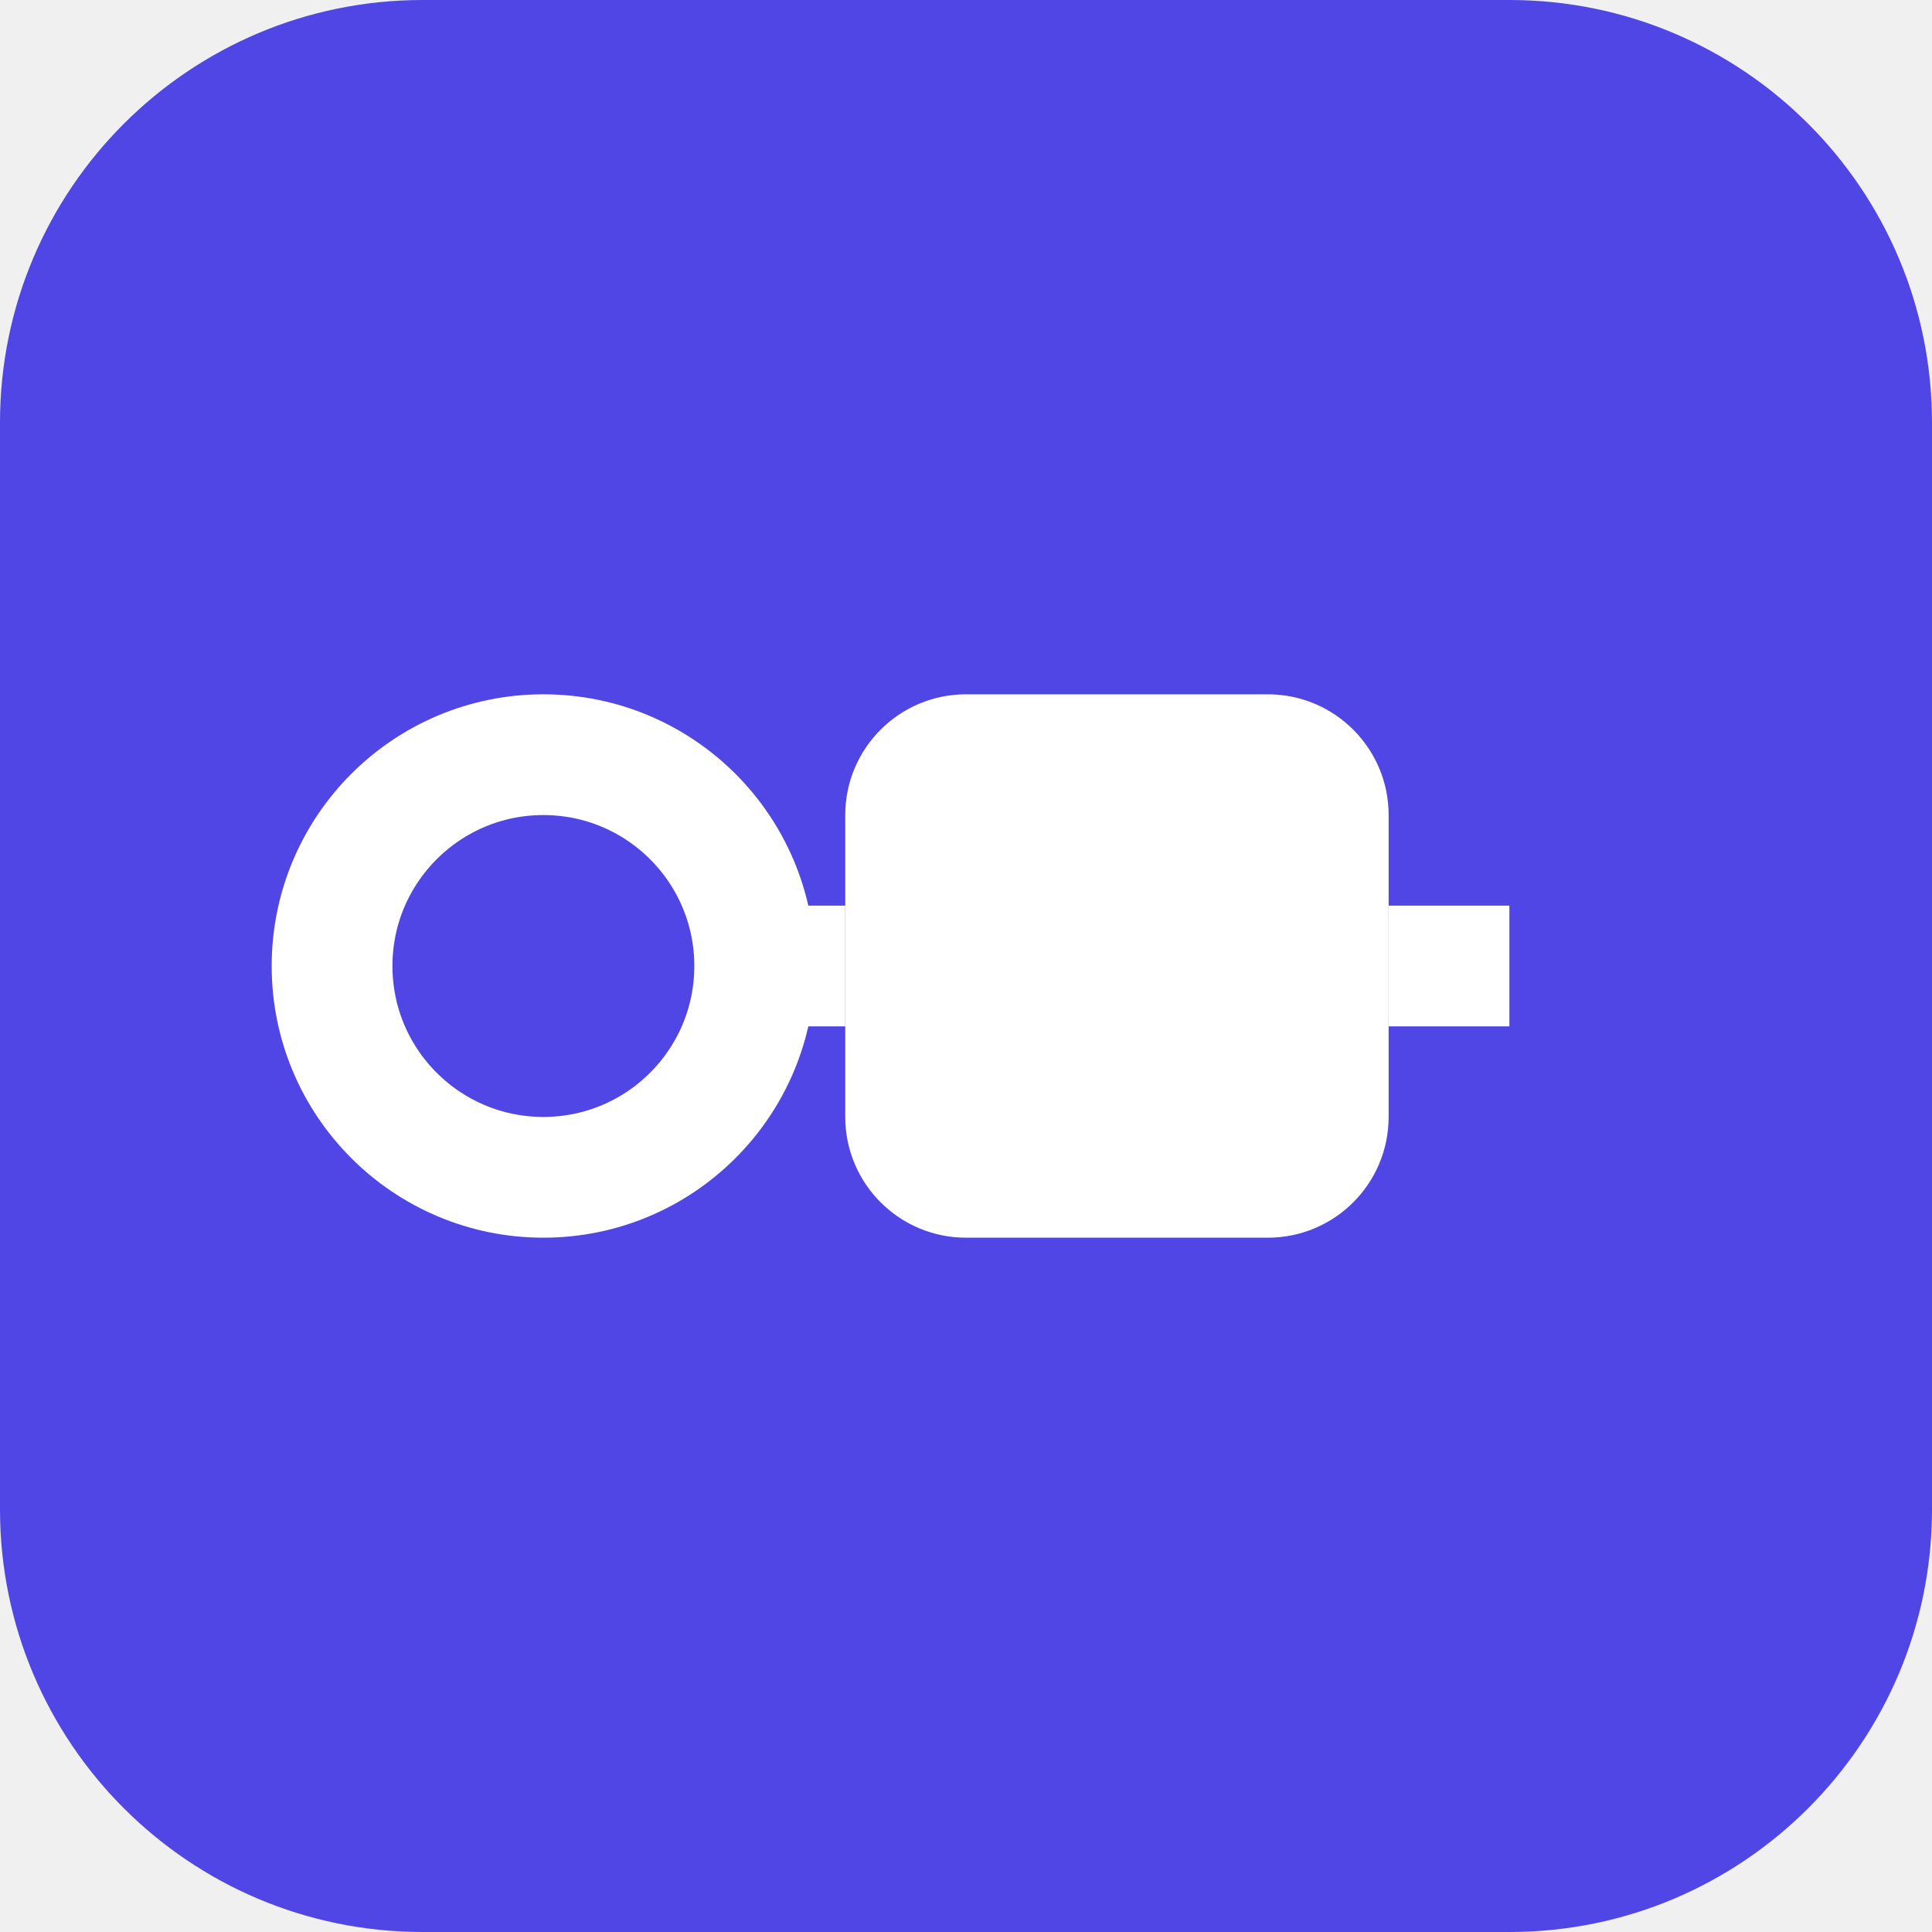
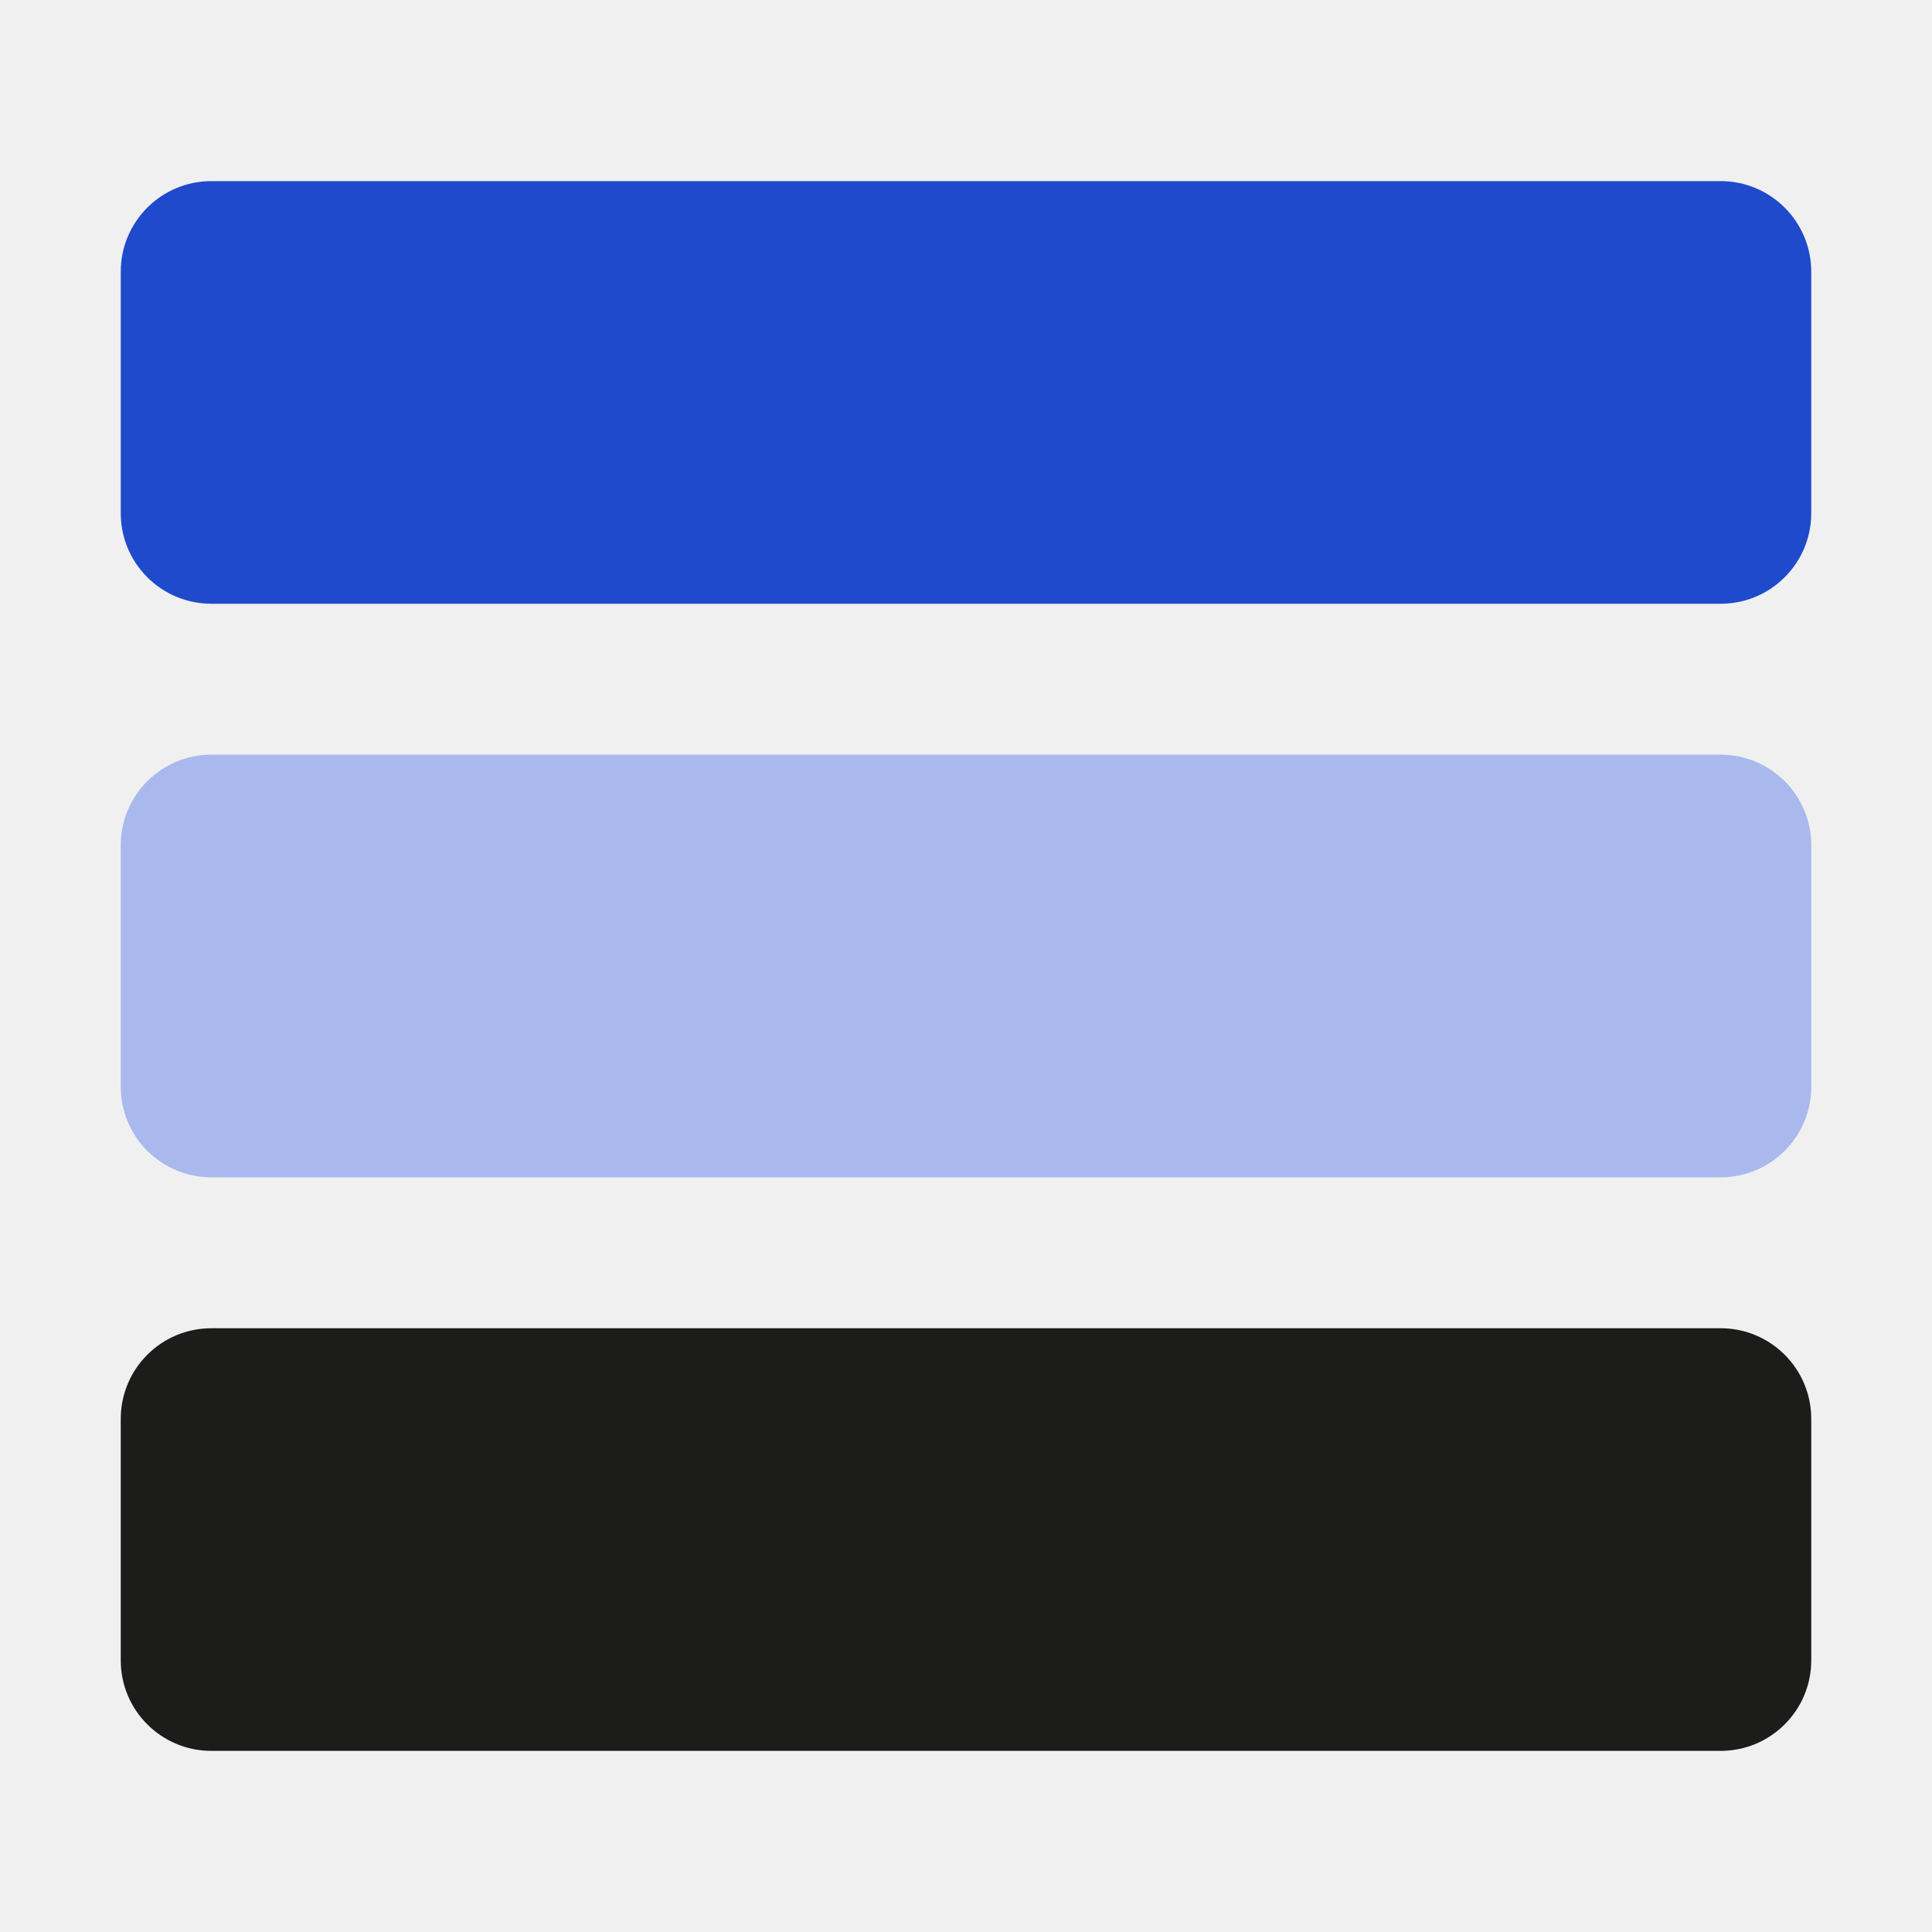
<svg xmlns="http://www.w3.org/2000/svg" viewBox="0 0 32 32">
-   <rect width="32" height="32" rx="7" fill="#4f46e5" />
-   <circle cx="9" cy="16" r="3.5" fill="none" stroke="#fff" stroke-width="2" />
-   <rect x="14" y="11.5" width="9" height="9" rx="2" fill="#fff" />
-   <path d="M12.5 16h1.5M23 16h2" stroke="#fff" stroke-width="2" />
+   <rect x="2" y="3" width="28" height="7" rx="1.5" fill="#1F4ACC" />
+   <rect x="2" y="12.5" width="28" height="7" rx="1.5" fill="#A9B9EE" />
+   <rect x="2" y="22" width="28" height="7" rx="1.5" fill="#1C1C1A" />
</svg>
